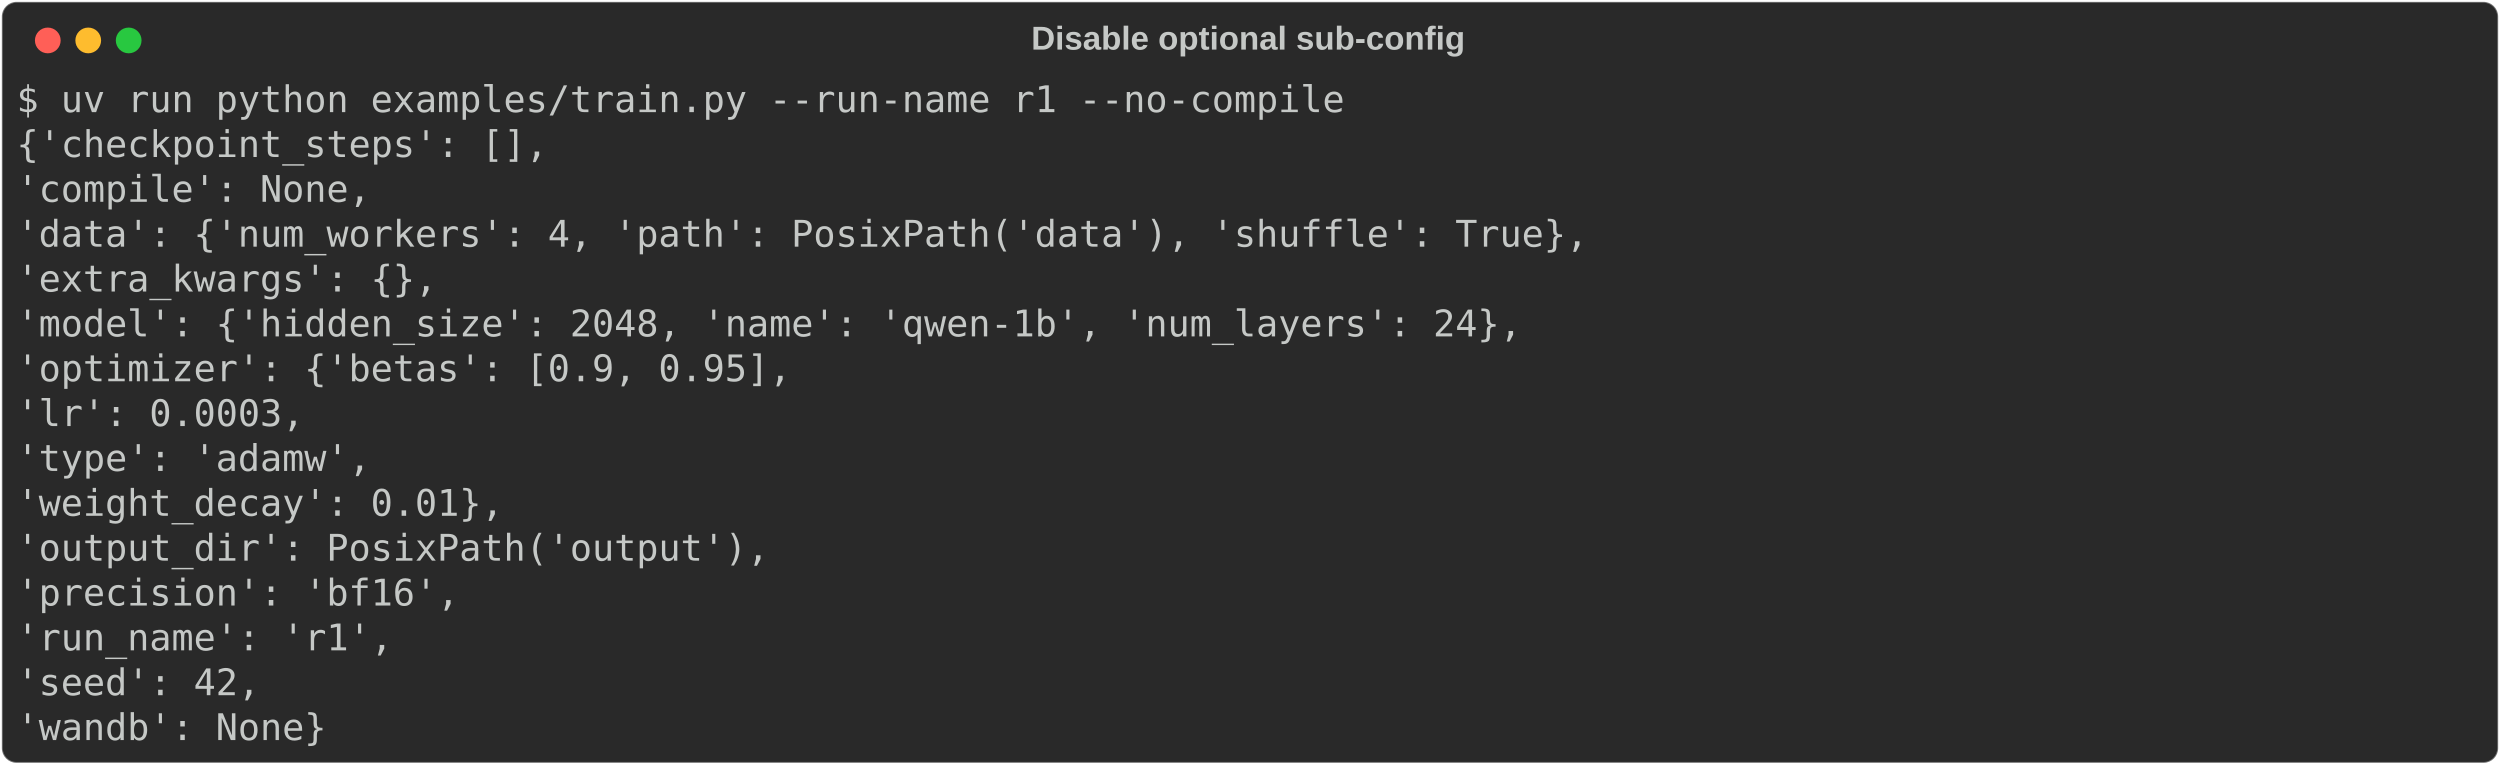
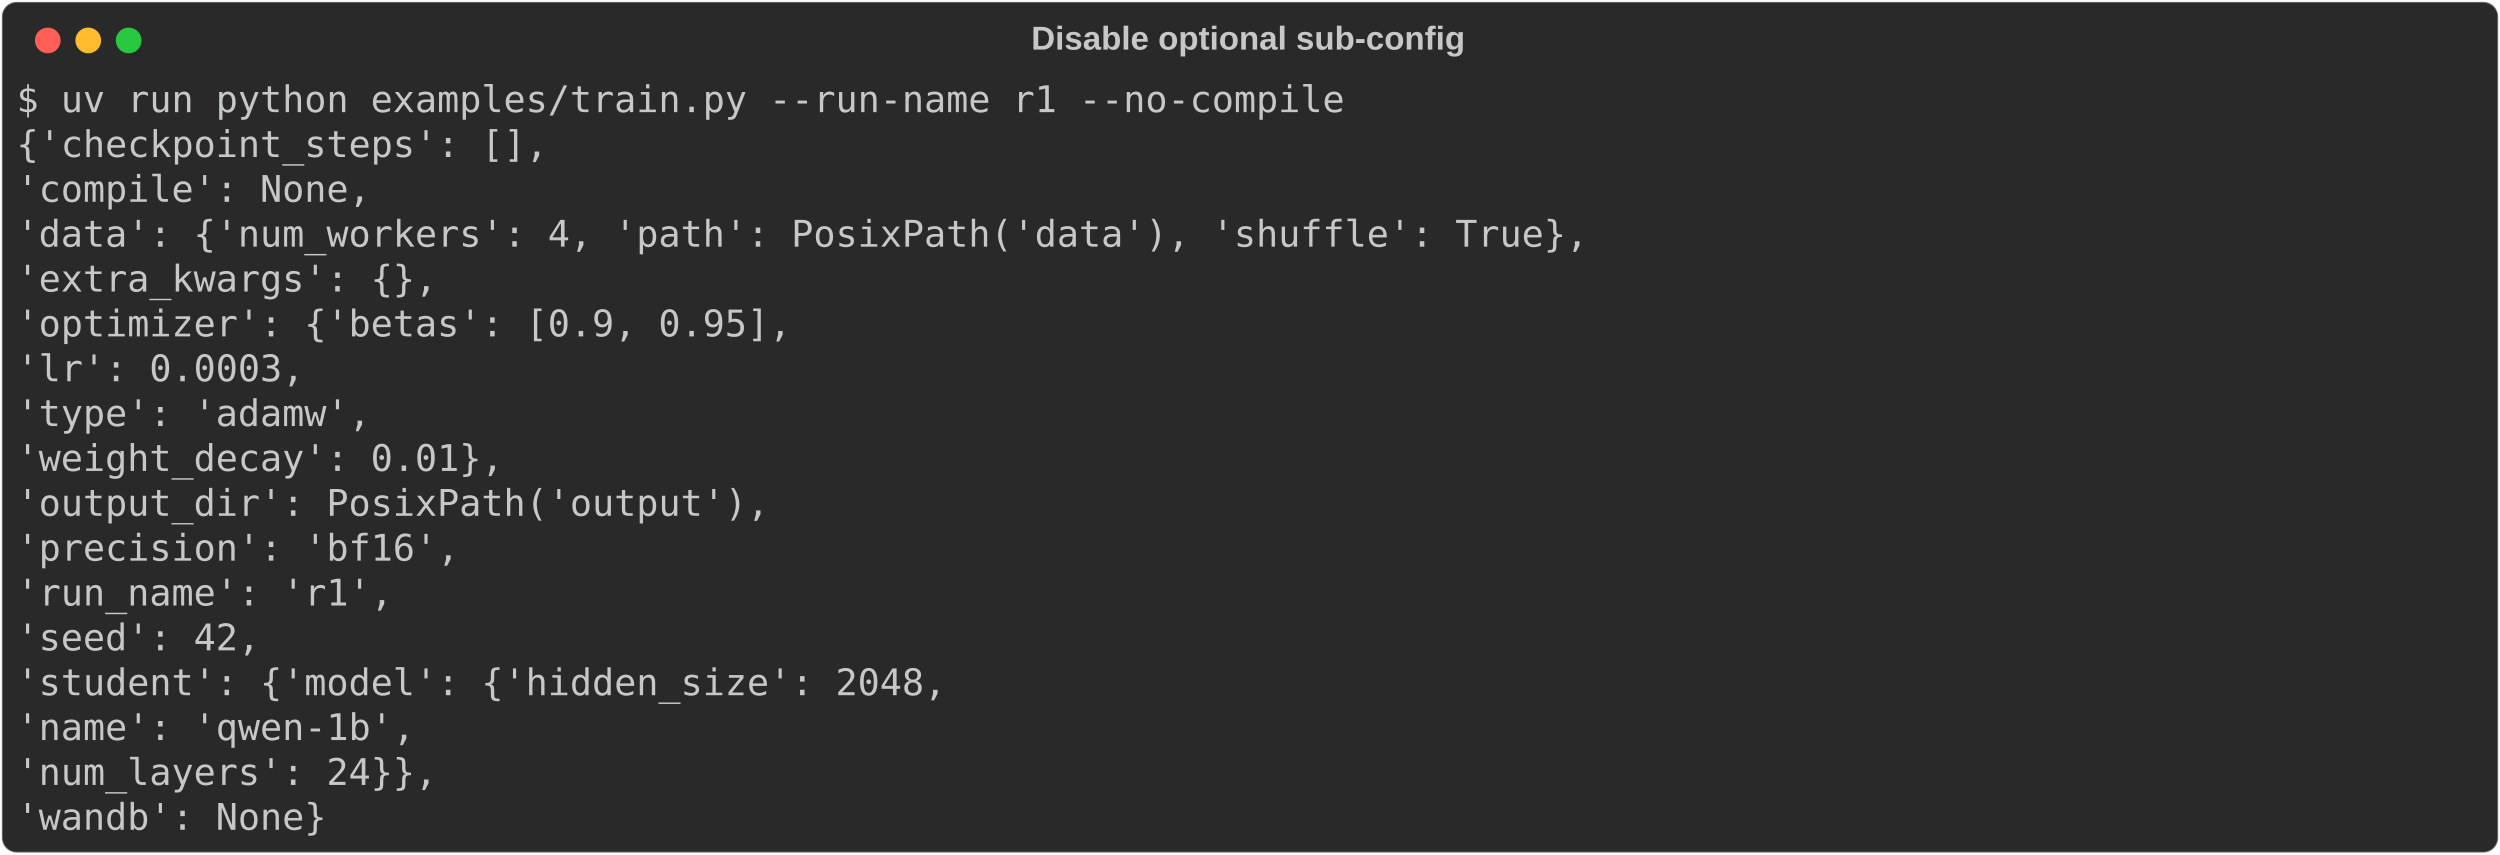
- <svg xmlns="http://www.w3.org/2000/svg" class="rich-terminal" viewBox="0 0 1360 416.0">
+ <svg xmlns="http://www.w3.org/2000/svg" class="rich-terminal" viewBox="0 0 1360 464.8">
  <style>

    @font-face {
        font-family: "Fira Code";
        src: local("FiraCode-Regular"),
                url("https://cdnjs.cloudflare.com/ajax/libs/firacode/6.2.0/woff2/FiraCode-Regular.woff2") format("woff2"),
                url("https://cdnjs.cloudflare.com/ajax/libs/firacode/6.2.0/woff/FiraCode-Regular.woff") format("woff");
        font-style: normal;
        font-weight: 400;
    }
    @font-face {
        font-family: "Fira Code";
        src: local("FiraCode-Bold"),
                url("https://cdnjs.cloudflare.com/ajax/libs/firacode/6.2.0/woff2/FiraCode-Bold.woff2") format("woff2"),
                url("https://cdnjs.cloudflare.com/ajax/libs/firacode/6.2.0/woff/FiraCode-Bold.woff") format("woff");
        font-style: bold;
        font-weight: 700;
    }

-     .terminal-2533495192-matrix {
+     .terminal-515255047-matrix {
        font-family: Fira Code, monospace;
        font-size: 20px;
        line-height: 24.4px;
        font-variant-east-asian: full-width;
    }

-     .terminal-2533495192-title {
+     .terminal-515255047-title {
        font-size: 18px;
        font-weight: bold;
        font-family: arial;
    }

-     .terminal-2533495192-r1 { fill: #c5c8c6 }
+     .terminal-515255047-r1 { fill: #c5c8c6 }
    </style>
  <defs>
-     <clipPath id="terminal-2533495192-clip-terminal">
-       <rect x="0" y="0" width="1341.0" height="365.0" />
+     <clipPath id="terminal-515255047-clip-terminal">
+       <rect x="0" y="0" width="1341.0" height="413.8" />
    </clipPath>
-     <clipPath id="terminal-2533495192-line-0">
+     <clipPath id="terminal-515255047-line-0">
      <rect x="0" y="1.5" width="1342" height="24.65" />
    </clipPath>
-     <clipPath id="terminal-2533495192-line-1">
+     <clipPath id="terminal-515255047-line-1">
      <rect x="0" y="25.9" width="1342" height="24.65" />
    </clipPath>
-     <clipPath id="terminal-2533495192-line-2">
+     <clipPath id="terminal-515255047-line-2">
      <rect x="0" y="50.3" width="1342" height="24.65" />
    </clipPath>
-     <clipPath id="terminal-2533495192-line-3">
+     <clipPath id="terminal-515255047-line-3">
      <rect x="0" y="74.7" width="1342" height="24.65" />
    </clipPath>
-     <clipPath id="terminal-2533495192-line-4">
+     <clipPath id="terminal-515255047-line-4">
      <rect x="0" y="99.1" width="1342" height="24.65" />
    </clipPath>
-     <clipPath id="terminal-2533495192-line-5">
+     <clipPath id="terminal-515255047-line-5">
      <rect x="0" y="123.5" width="1342" height="24.65" />
    </clipPath>
-     <clipPath id="terminal-2533495192-line-6">
+     <clipPath id="terminal-515255047-line-6">
      <rect x="0" y="147.9" width="1342" height="24.65" />
    </clipPath>
-     <clipPath id="terminal-2533495192-line-7">
+     <clipPath id="terminal-515255047-line-7">
      <rect x="0" y="172.3" width="1342" height="24.65" />
    </clipPath>
-     <clipPath id="terminal-2533495192-line-8">
+     <clipPath id="terminal-515255047-line-8">
      <rect x="0" y="196.7" width="1342" height="24.65" />
    </clipPath>
-     <clipPath id="terminal-2533495192-line-9">
+     <clipPath id="terminal-515255047-line-9">
      <rect x="0" y="221.1" width="1342" height="24.65" />
    </clipPath>
-     <clipPath id="terminal-2533495192-line-10">
+     <clipPath id="terminal-515255047-line-10">
      <rect x="0" y="245.5" width="1342" height="24.65" />
    </clipPath>
-     <clipPath id="terminal-2533495192-line-11">
+     <clipPath id="terminal-515255047-line-11">
      <rect x="0" y="269.9" width="1342" height="24.65" />
    </clipPath>
-     <clipPath id="terminal-2533495192-line-12">
+     <clipPath id="terminal-515255047-line-12">
      <rect x="0" y="294.3" width="1342" height="24.65" />
    </clipPath>
-     <clipPath id="terminal-2533495192-line-13">
+     <clipPath id="terminal-515255047-line-13">
      <rect x="0" y="318.7" width="1342" height="24.65" />
    </clipPath>
+     <clipPath id="terminal-515255047-line-14">
+       <rect x="0" y="343.1" width="1342" height="24.65" />
+     </clipPath>
+     <clipPath id="terminal-515255047-line-15">
+       <rect x="0" y="367.5" width="1342" height="24.65" />
+     </clipPath>
  </defs>
-   <rect fill="#292929" stroke="rgba(255,255,255,0.35)" stroke-width="1" x="1" y="1" width="1358" height="414" rx="8" />
-   <text class="terminal-2533495192-title" fill="#c5c8c6" text-anchor="middle" x="679" y="27">Disable optional sub-config</text>
+   <rect fill="#292929" stroke="rgba(255,255,255,0.35)" stroke-width="1" x="1" y="1" width="1358" height="462.8" rx="8" />
+   <text class="terminal-515255047-title" fill="#c5c8c6" text-anchor="middle" x="679" y="27">Disable optional sub-config</text>
  <g transform="translate(26,22)">
    <circle cx="0" cy="0" r="7" fill="#ff5f57" />
    <circle cx="22" cy="0" r="7" fill="#febc2e" />
    <circle cx="44" cy="0" r="7" fill="#28c840" />
  </g>
-   <g transform="translate(9, 41)" clip-path="url(#terminal-2533495192-clip-terminal)">
-     <g class="terminal-2533495192-matrix">
-       <text class="terminal-2533495192-r1" x="0" y="20" textLength="732" clip-path="url(#terminal-2533495192-line-0)">$ uv run python examples/train.py --run-name r1 --no-compile</text>
-       <text class="terminal-2533495192-r1" x="1342" y="20" textLength="12.2" clip-path="url(#terminal-2533495192-line-0)">
+   <g transform="translate(9, 41)" clip-path="url(#terminal-515255047-clip-terminal)">
+     <g class="terminal-515255047-matrix">
+       <text class="terminal-515255047-r1" x="0" y="20" textLength="732" clip-path="url(#terminal-515255047-line-0)">$ uv run python examples/train.py --run-name r1 --no-compile</text>
+       <text class="terminal-515255047-r1" x="1342" y="20" textLength="12.2" clip-path="url(#terminal-515255047-line-0)">
</text>
-       <text class="terminal-2533495192-r1" x="0" y="44.4" textLength="292.8" clip-path="url(#terminal-2533495192-line-1)">{'checkpoint_steps': [],</text>
-       <text class="terminal-2533495192-r1" x="1342" y="44.4" textLength="12.2" clip-path="url(#terminal-2533495192-line-1)">
+       <text class="terminal-515255047-r1" x="0" y="44.4" textLength="292.8" clip-path="url(#terminal-515255047-line-1)">{'checkpoint_steps': [],</text>
+       <text class="terminal-515255047-r1" x="1342" y="44.4" textLength="12.2" clip-path="url(#terminal-515255047-line-1)">
</text>
-       <text class="terminal-2533495192-r1" x="0" y="68.8" textLength="207.4" clip-path="url(#terminal-2533495192-line-2)"> 'compile': None,</text>
-       <text class="terminal-2533495192-r1" x="1342" y="68.8" textLength="12.2" clip-path="url(#terminal-2533495192-line-2)">
+       <text class="terminal-515255047-r1" x="0" y="68.8" textLength="207.4" clip-path="url(#terminal-515255047-line-2)"> 'compile': None,</text>
+       <text class="terminal-515255047-r1" x="1342" y="68.8" textLength="12.2" clip-path="url(#terminal-515255047-line-2)">
</text>
-       <text class="terminal-2533495192-r1" x="0" y="93.2" textLength="878.4" clip-path="url(#terminal-2533495192-line-3)"> 'data': {'num_workers': 4, 'path': PosixPath('data'), 'shuffle': True},</text>
-       <text class="terminal-2533495192-r1" x="1342" y="93.2" textLength="12.2" clip-path="url(#terminal-2533495192-line-3)">
+       <text class="terminal-515255047-r1" x="0" y="93.2" textLength="878.4" clip-path="url(#terminal-515255047-line-3)"> 'data': {'num_workers': 4, 'path': PosixPath('data'), 'shuffle': True},</text>
+       <text class="terminal-515255047-r1" x="1342" y="93.2" textLength="12.2" clip-path="url(#terminal-515255047-line-3)">
</text>
-       <text class="terminal-2533495192-r1" x="0" y="117.6" textLength="244" clip-path="url(#terminal-2533495192-line-4)"> 'extra_kwargs': {},</text>
-       <text class="terminal-2533495192-r1" x="1342" y="117.6" textLength="12.2" clip-path="url(#terminal-2533495192-line-4)">
+       <text class="terminal-515255047-r1" x="0" y="117.6" textLength="244" clip-path="url(#terminal-515255047-line-4)"> 'extra_kwargs': {},</text>
+       <text class="terminal-515255047-r1" x="1342" y="117.6" textLength="12.2" clip-path="url(#terminal-515255047-line-4)">
</text>
-       <text class="terminal-2533495192-r1" x="0" y="142" textLength="841.8" clip-path="url(#terminal-2533495192-line-5)"> 'model': {'hidden_size': 2048, 'name': 'qwen-1b', 'num_layers': 24},</text>
-       <text class="terminal-2533495192-r1" x="1342" y="142" textLength="12.2" clip-path="url(#terminal-2533495192-line-5)">
+       <text class="terminal-515255047-r1" x="0" y="142" textLength="439.2" clip-path="url(#terminal-515255047-line-5)"> 'optimizer': {'betas': [0.9, 0.95],</text>
+       <text class="terminal-515255047-r1" x="1342" y="142" textLength="12.2" clip-path="url(#terminal-515255047-line-5)">
</text>
-       <text class="terminal-2533495192-r1" x="0" y="166.4" textLength="439.2" clip-path="url(#terminal-2533495192-line-6)"> 'optimizer': {'betas': [0.9, 0.95],</text>
-       <text class="terminal-2533495192-r1" x="1342" y="166.4" textLength="12.2" clip-path="url(#terminal-2533495192-line-6)">
+       <text class="terminal-515255047-r1" x="0" y="166.4" textLength="341.6" clip-path="url(#terminal-515255047-line-6)">               'lr': 0.0003,</text>
+       <text class="terminal-515255047-r1" x="1342" y="166.4" textLength="12.2" clip-path="url(#terminal-515255047-line-6)">
</text>
-       <text class="terminal-2533495192-r1" x="0" y="190.8" textLength="341.6" clip-path="url(#terminal-2533495192-line-7)">               'lr': 0.0003,</text>
-       <text class="terminal-2533495192-r1" x="1342" y="190.8" textLength="12.2" clip-path="url(#terminal-2533495192-line-7)">
+       <text class="terminal-515255047-r1" x="0" y="190.8" textLength="378.2" clip-path="url(#terminal-515255047-line-7)">               'type': 'adamw',</text>
+       <text class="terminal-515255047-r1" x="1342" y="190.8" textLength="12.2" clip-path="url(#terminal-515255047-line-7)">
</text>
-       <text class="terminal-2533495192-r1" x="0" y="215.2" textLength="378.2" clip-path="url(#terminal-2533495192-line-8)">               'type': 'adamw',</text>
-       <text class="terminal-2533495192-r1" x="1342" y="215.2" textLength="12.2" clip-path="url(#terminal-2533495192-line-8)">
+       <text class="terminal-515255047-r1" x="0" y="215.2" textLength="451.4" clip-path="url(#terminal-515255047-line-8)">               'weight_decay': 0.01},</text>
+       <text class="terminal-515255047-r1" x="1342" y="215.2" textLength="12.2" clip-path="url(#terminal-515255047-line-8)">
</text>
-       <text class="terminal-2533495192-r1" x="0" y="239.6" textLength="451.4" clip-path="url(#terminal-2533495192-line-9)">               'weight_decay': 0.01},</text>
-       <text class="terminal-2533495192-r1" x="1342" y="239.6" textLength="12.2" clip-path="url(#terminal-2533495192-line-9)">
+       <text class="terminal-515255047-r1" x="0" y="239.6" textLength="427" clip-path="url(#terminal-515255047-line-9)"> 'output_dir': PosixPath('output'),</text>
+       <text class="terminal-515255047-r1" x="1342" y="239.6" textLength="12.2" clip-path="url(#terminal-515255047-line-9)">
</text>
-       <text class="terminal-2533495192-r1" x="0" y="264" textLength="427" clip-path="url(#terminal-2533495192-line-10)"> 'output_dir': PosixPath('output'),</text>
-       <text class="terminal-2533495192-r1" x="1342" y="264" textLength="12.2" clip-path="url(#terminal-2533495192-line-10)">
+       <text class="terminal-515255047-r1" x="0" y="264" textLength="256.2" clip-path="url(#terminal-515255047-line-10)"> 'precision': 'bf16',</text>
+       <text class="terminal-515255047-r1" x="1342" y="264" textLength="12.2" clip-path="url(#terminal-515255047-line-10)">
</text>
-       <text class="terminal-2533495192-r1" x="0" y="288.4" textLength="256.2" clip-path="url(#terminal-2533495192-line-11)"> 'precision': 'bf16',</text>
-       <text class="terminal-2533495192-r1" x="1342" y="288.4" textLength="12.2" clip-path="url(#terminal-2533495192-line-11)">
+       <text class="terminal-515255047-r1" x="0" y="288.4" textLength="219.6" clip-path="url(#terminal-515255047-line-11)"> 'run_name': 'r1',</text>
+       <text class="terminal-515255047-r1" x="1342" y="288.4" textLength="12.2" clip-path="url(#terminal-515255047-line-11)">
</text>
-       <text class="terminal-2533495192-r1" x="0" y="312.8" textLength="219.6" clip-path="url(#terminal-2533495192-line-12)"> 'run_name': 'r1',</text>
-       <text class="terminal-2533495192-r1" x="1342" y="312.8" textLength="12.2" clip-path="url(#terminal-2533495192-line-12)">
+       <text class="terminal-515255047-r1" x="0" y="312.8" textLength="146.4" clip-path="url(#terminal-515255047-line-12)"> 'seed': 42,</text>
+       <text class="terminal-515255047-r1" x="1342" y="312.8" textLength="12.2" clip-path="url(#terminal-515255047-line-12)">
</text>
-       <text class="terminal-2533495192-r1" x="0" y="337.2" textLength="146.4" clip-path="url(#terminal-2533495192-line-13)"> 'seed': 42,</text>
-       <text class="terminal-2533495192-r1" x="1342" y="337.2" textLength="12.2" clip-path="url(#terminal-2533495192-line-13)">
+       <text class="terminal-515255047-r1" x="0" y="337.2" textLength="524.6" clip-path="url(#terminal-515255047-line-13)"> 'student': {'model': {'hidden_size': 2048,</text>
+       <text class="terminal-515255047-r1" x="1342" y="337.2" textLength="12.2" clip-path="url(#terminal-515255047-line-13)">
</text>
-       <text class="terminal-2533495192-r1" x="0" y="361.6" textLength="183" clip-path="url(#terminal-2533495192-line-14)"> 'wandb': None}</text>
-       <text class="terminal-2533495192-r1" x="1342" y="361.6" textLength="12.2" clip-path="url(#terminal-2533495192-line-14)">
+       <text class="terminal-515255047-r1" x="0" y="361.6" textLength="500.2" clip-path="url(#terminal-515255047-line-14)">                       'name': 'qwen-1b',</text>
+       <text class="terminal-515255047-r1" x="1342" y="361.6" textLength="12.2" clip-path="url(#terminal-515255047-line-14)">
+ </text>
+       <text class="terminal-515255047-r1" x="0" y="386" textLength="512.4" clip-path="url(#terminal-515255047-line-15)">                       'num_layers': 24}},</text>
+       <text class="terminal-515255047-r1" x="1342" y="386" textLength="12.2" clip-path="url(#terminal-515255047-line-15)">
+ </text>
+       <text class="terminal-515255047-r1" x="0" y="410.4" textLength="183" clip-path="url(#terminal-515255047-line-16)"> 'wandb': None}</text>
+       <text class="terminal-515255047-r1" x="1342" y="410.4" textLength="12.2" clip-path="url(#terminal-515255047-line-16)">
</text>
    </g>
  </g>
</svg>
